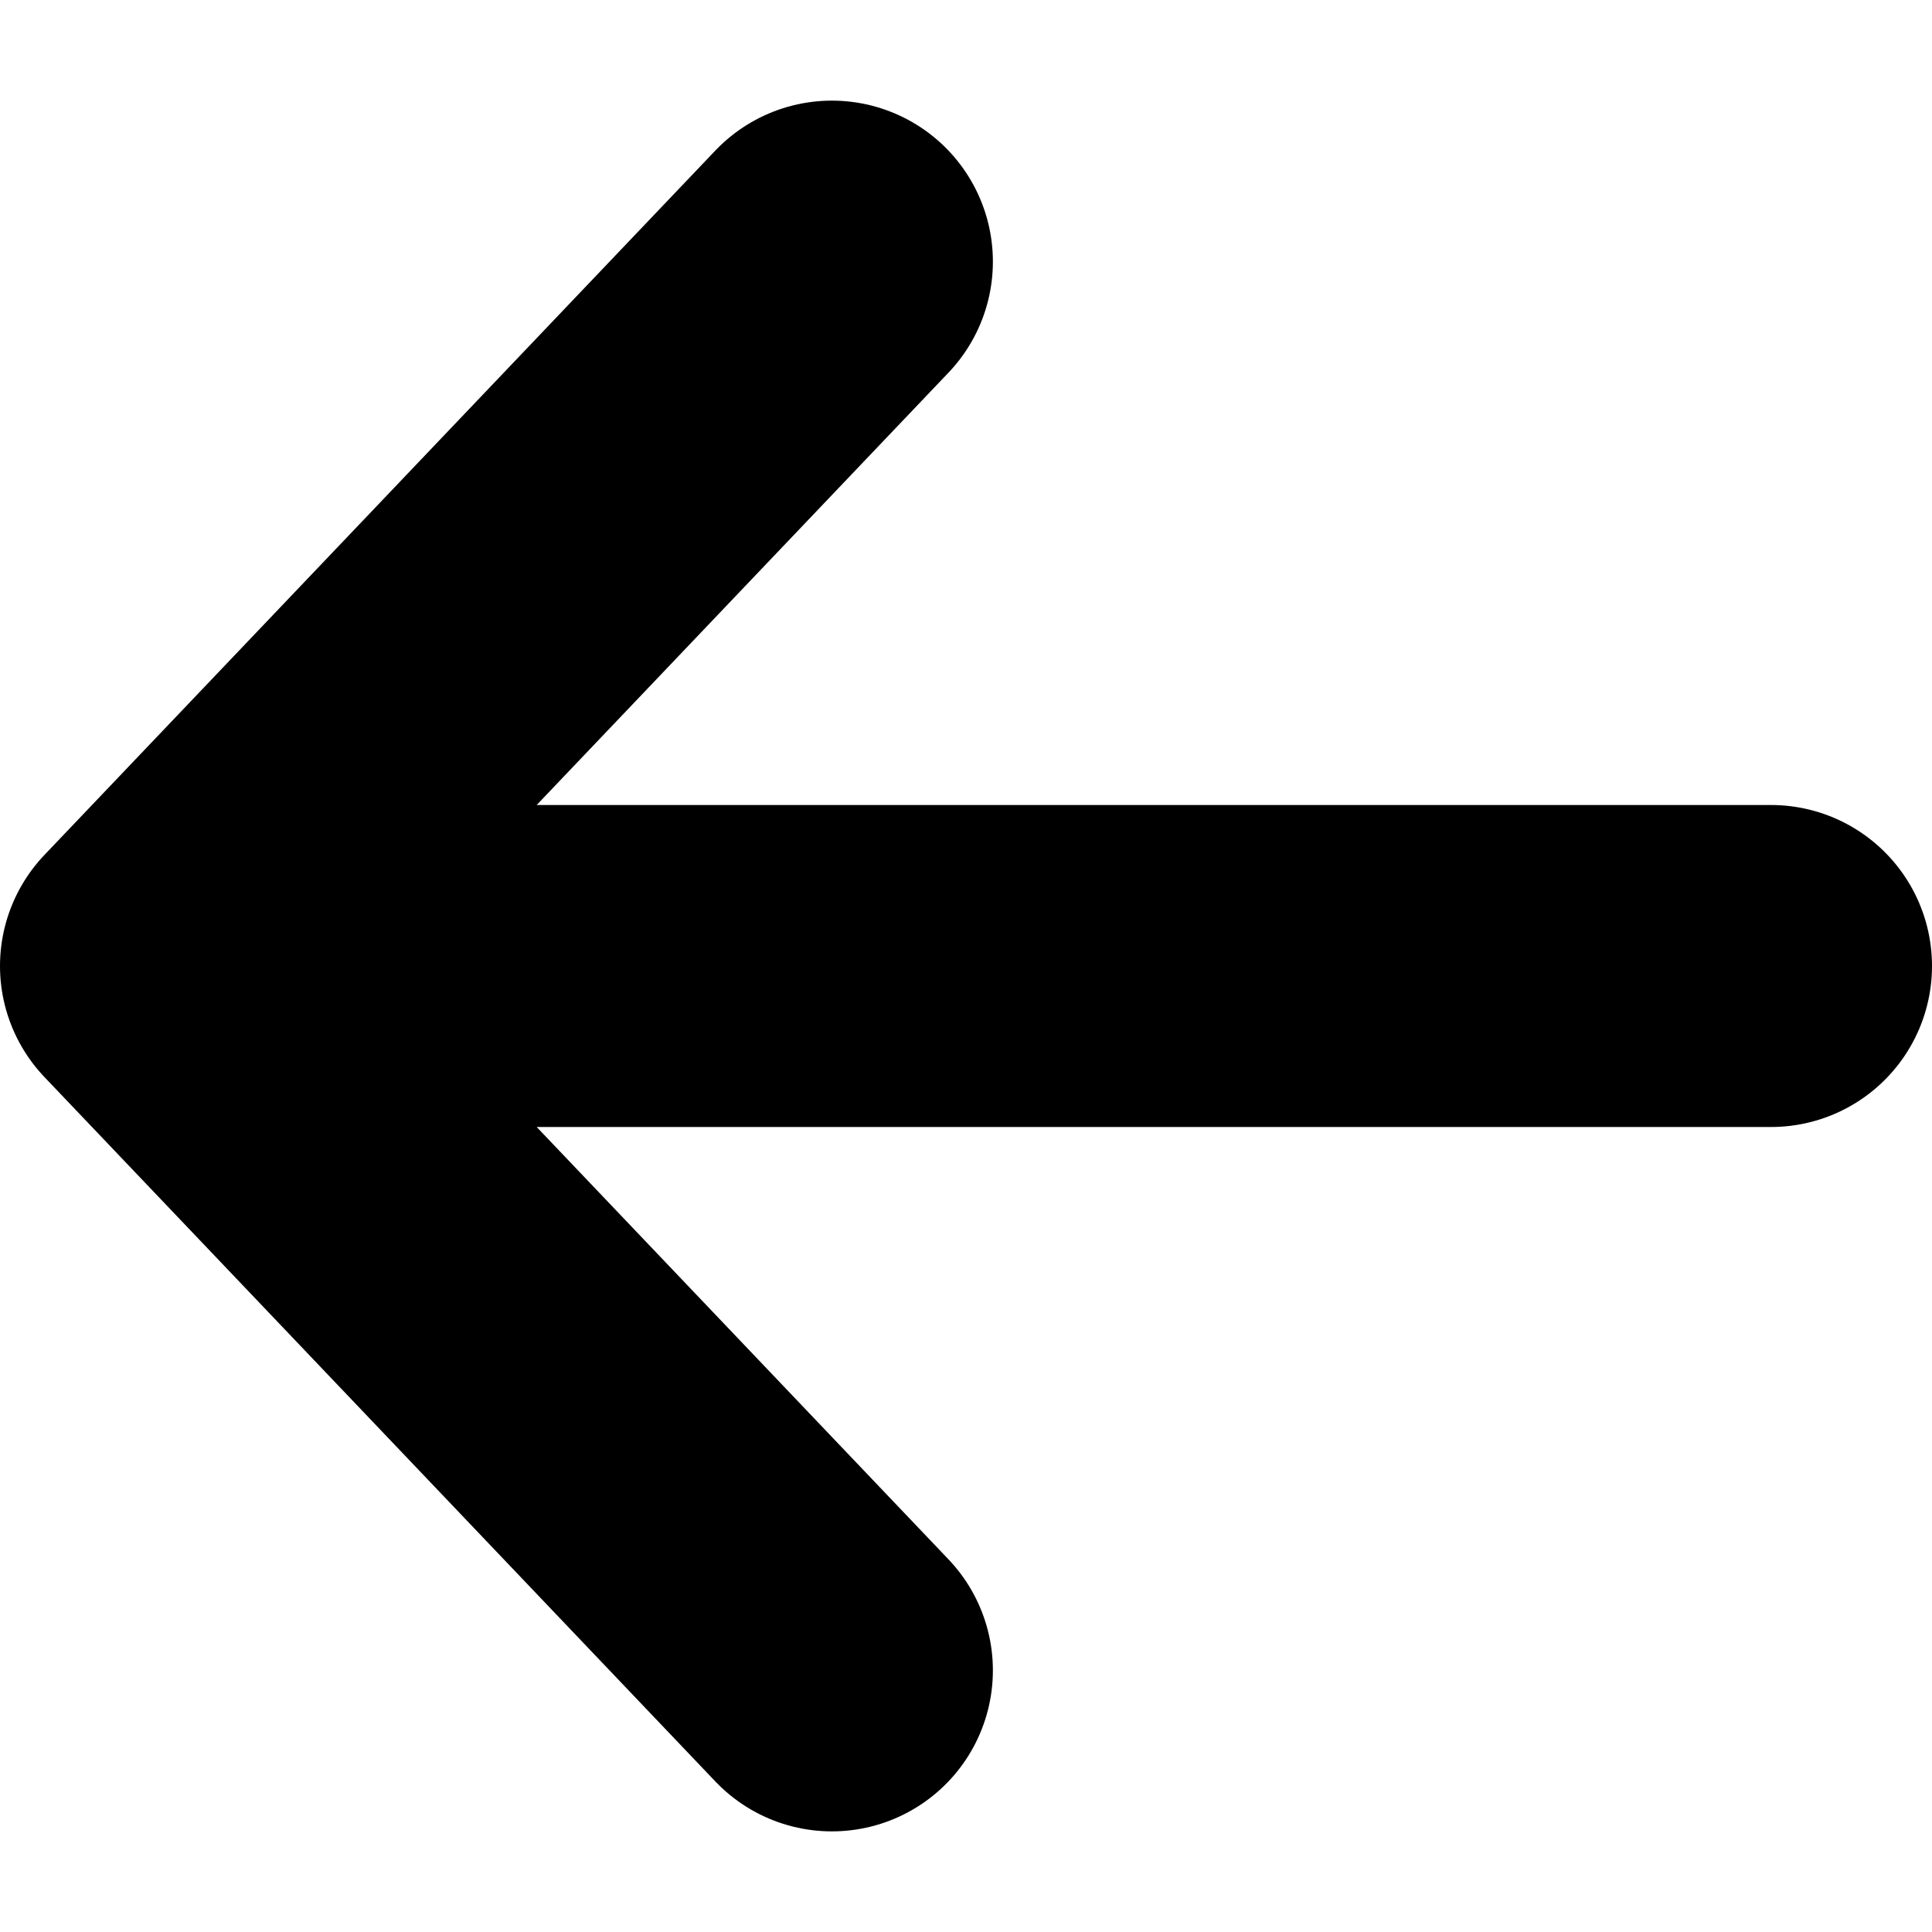
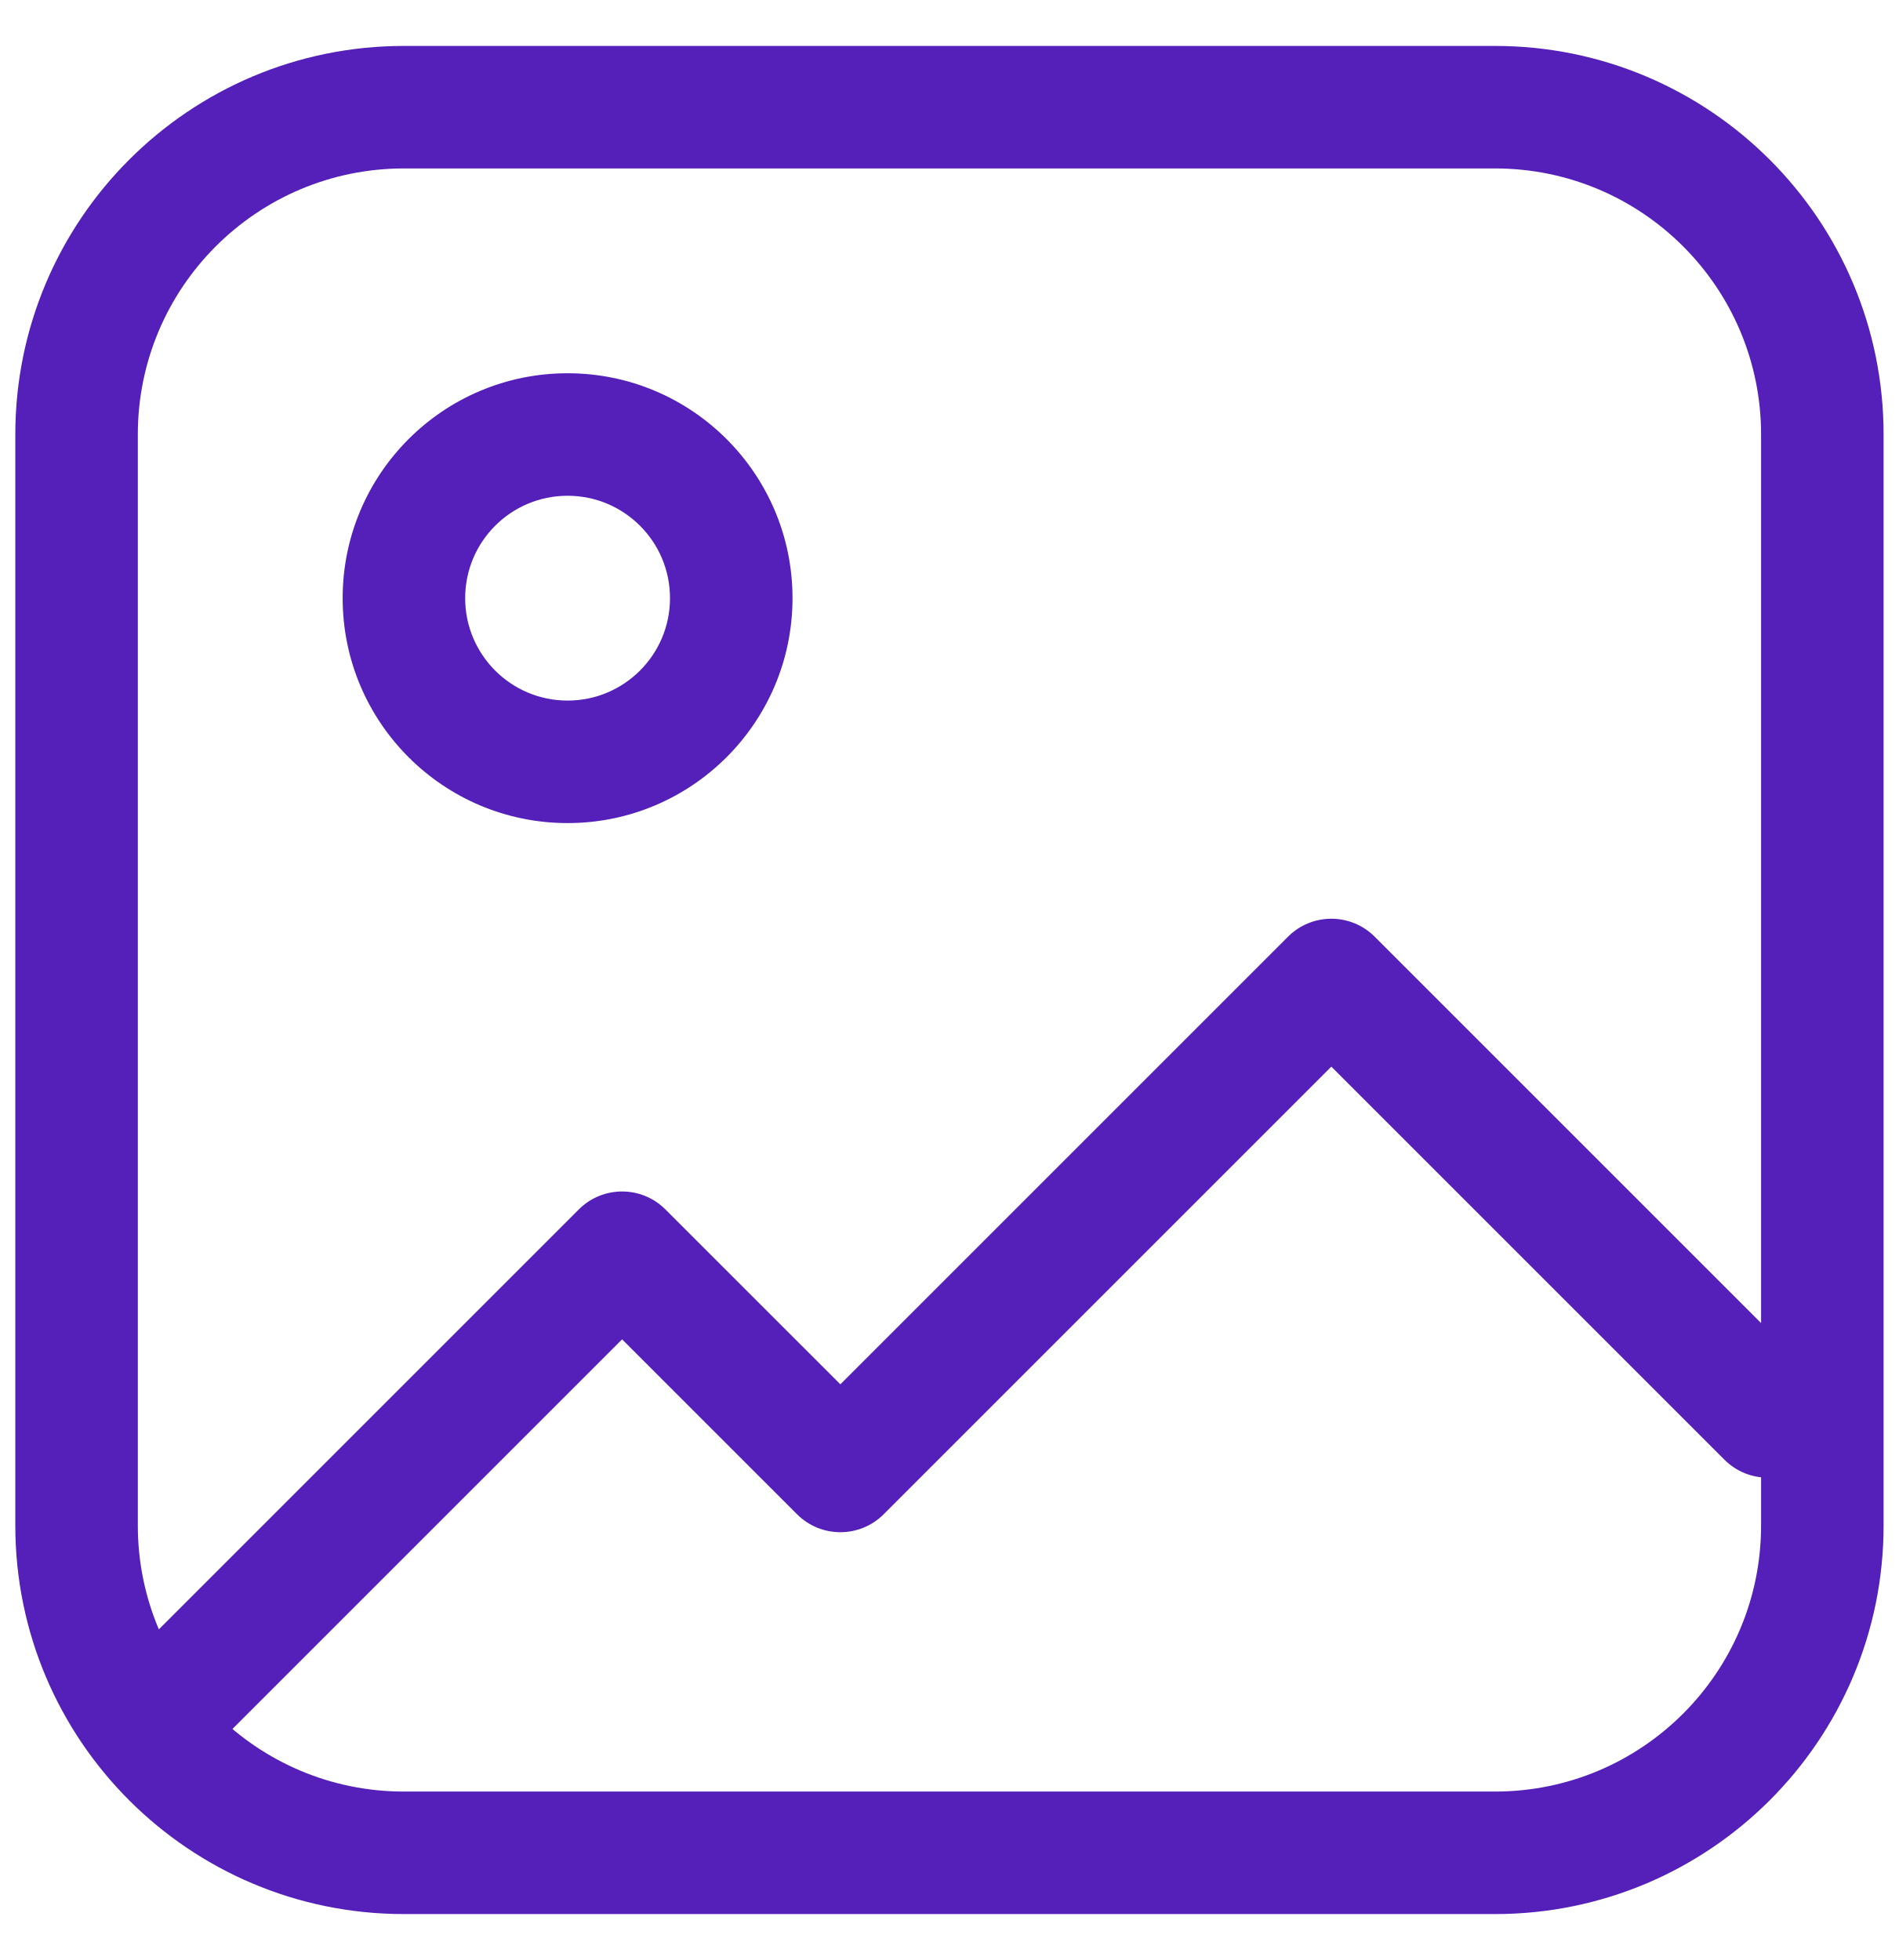
- <svg xmlns="http://www.w3.org/2000/svg" width="12" height="12" viewBox="0 0 12 12" fill="none">
-   <path d="M5.167 10.375L1 6M1 6L5.167 1.625M1 6H11" stroke="black" stroke-width="2" stroke-linecap="round" stroke-linejoin="round" />
+ <svg xmlns="http://www.w3.org/2000/svg" width="31" height="32" viewBox="0 0 31 32" fill="none">
+   <path d="M2.324 26.871C1.934 27.262 1.934 27.895 2.324 28.285C2.715 28.676 3.348 28.676 3.738 28.285L3.031 27.578L2.324 26.871ZM10.156 20.453L10.863 19.746C10.473 19.355 9.84 19.355 9.449 19.746L10.156 20.453ZM13.719 24.016L13.012 24.723C13.402 25.113 14.035 25.113 14.426 24.723L13.719 24.016ZM21.734 16L22.442 15.293C22.051 14.902 21.418 14.902 21.027 15.293L21.734 16ZM28.152 23.832C28.543 24.223 29.176 24.223 29.567 23.832C29.957 23.442 29.957 22.808 29.567 22.418L28.859 23.125L28.152 23.832ZM3.031 27.578L3.738 28.285L10.863 21.16L10.156 20.453L9.449 19.746L2.324 26.871L3.031 27.578ZM10.156 20.453L9.449 21.16L13.012 24.723L13.719 24.016L14.426 23.308L10.863 19.746L10.156 20.453ZM13.719 24.016L14.426 24.723L22.442 16.707L21.734 16L21.027 15.293L13.012 23.308L13.719 24.016ZM21.734 16L21.027 16.707L28.152 23.832L28.859 23.125L29.567 22.418L22.442 15.293L21.734 16ZM6.594 1.75V2.75H24.406V1.75V0.75H6.594V1.75ZM29.75 7.094H28.75V24.906H29.75H30.75V7.094H29.75ZM24.406 30.25V29.25H6.594V30.25V31.25H24.406V30.25ZM1.25 24.906H2.25V7.094H1.25H0.25V24.906H1.25ZM6.594 30.25V29.25C4.195 29.25 2.25 27.305 2.25 24.906H1.25H0.25C0.25 28.41 3.09 31.25 6.594 31.25V30.25ZM29.75 24.906H28.75C28.75 27.305 26.805 29.25 24.406 29.25V30.25V31.25C27.91 31.25 30.75 28.41 30.75 24.906H29.75ZM24.406 1.75V2.75C26.805 2.75 28.75 4.695 28.75 7.094H29.75H30.75C30.75 3.59 27.91 0.75 24.406 0.75V1.75ZM6.594 1.75V0.75C3.09 0.75 0.25 3.59 0.25 7.094H1.25H2.25C2.25 4.695 4.195 2.75 6.594 2.75V1.75ZM11.938 9.766H10.938C10.938 10.689 10.189 11.438 9.266 11.438V12.438V13.438C11.293 13.438 12.938 11.793 12.938 9.766H11.938ZM9.266 12.438V11.438C8.342 11.438 7.594 10.689 7.594 9.766H6.594H5.594C5.594 11.793 7.238 13.438 9.266 13.438V12.438ZM6.594 9.766H7.594C7.594 8.842 8.342 8.094 9.266 8.094V7.094V6.094C7.238 6.094 5.594 7.738 5.594 9.766H6.594ZM9.266 7.094V8.094C10.189 8.094 10.938 8.842 10.938 9.766H11.938H12.938C12.938 7.738 11.293 6.094 9.266 6.094V7.094Z" fill="#551FB9" />
</svg>
